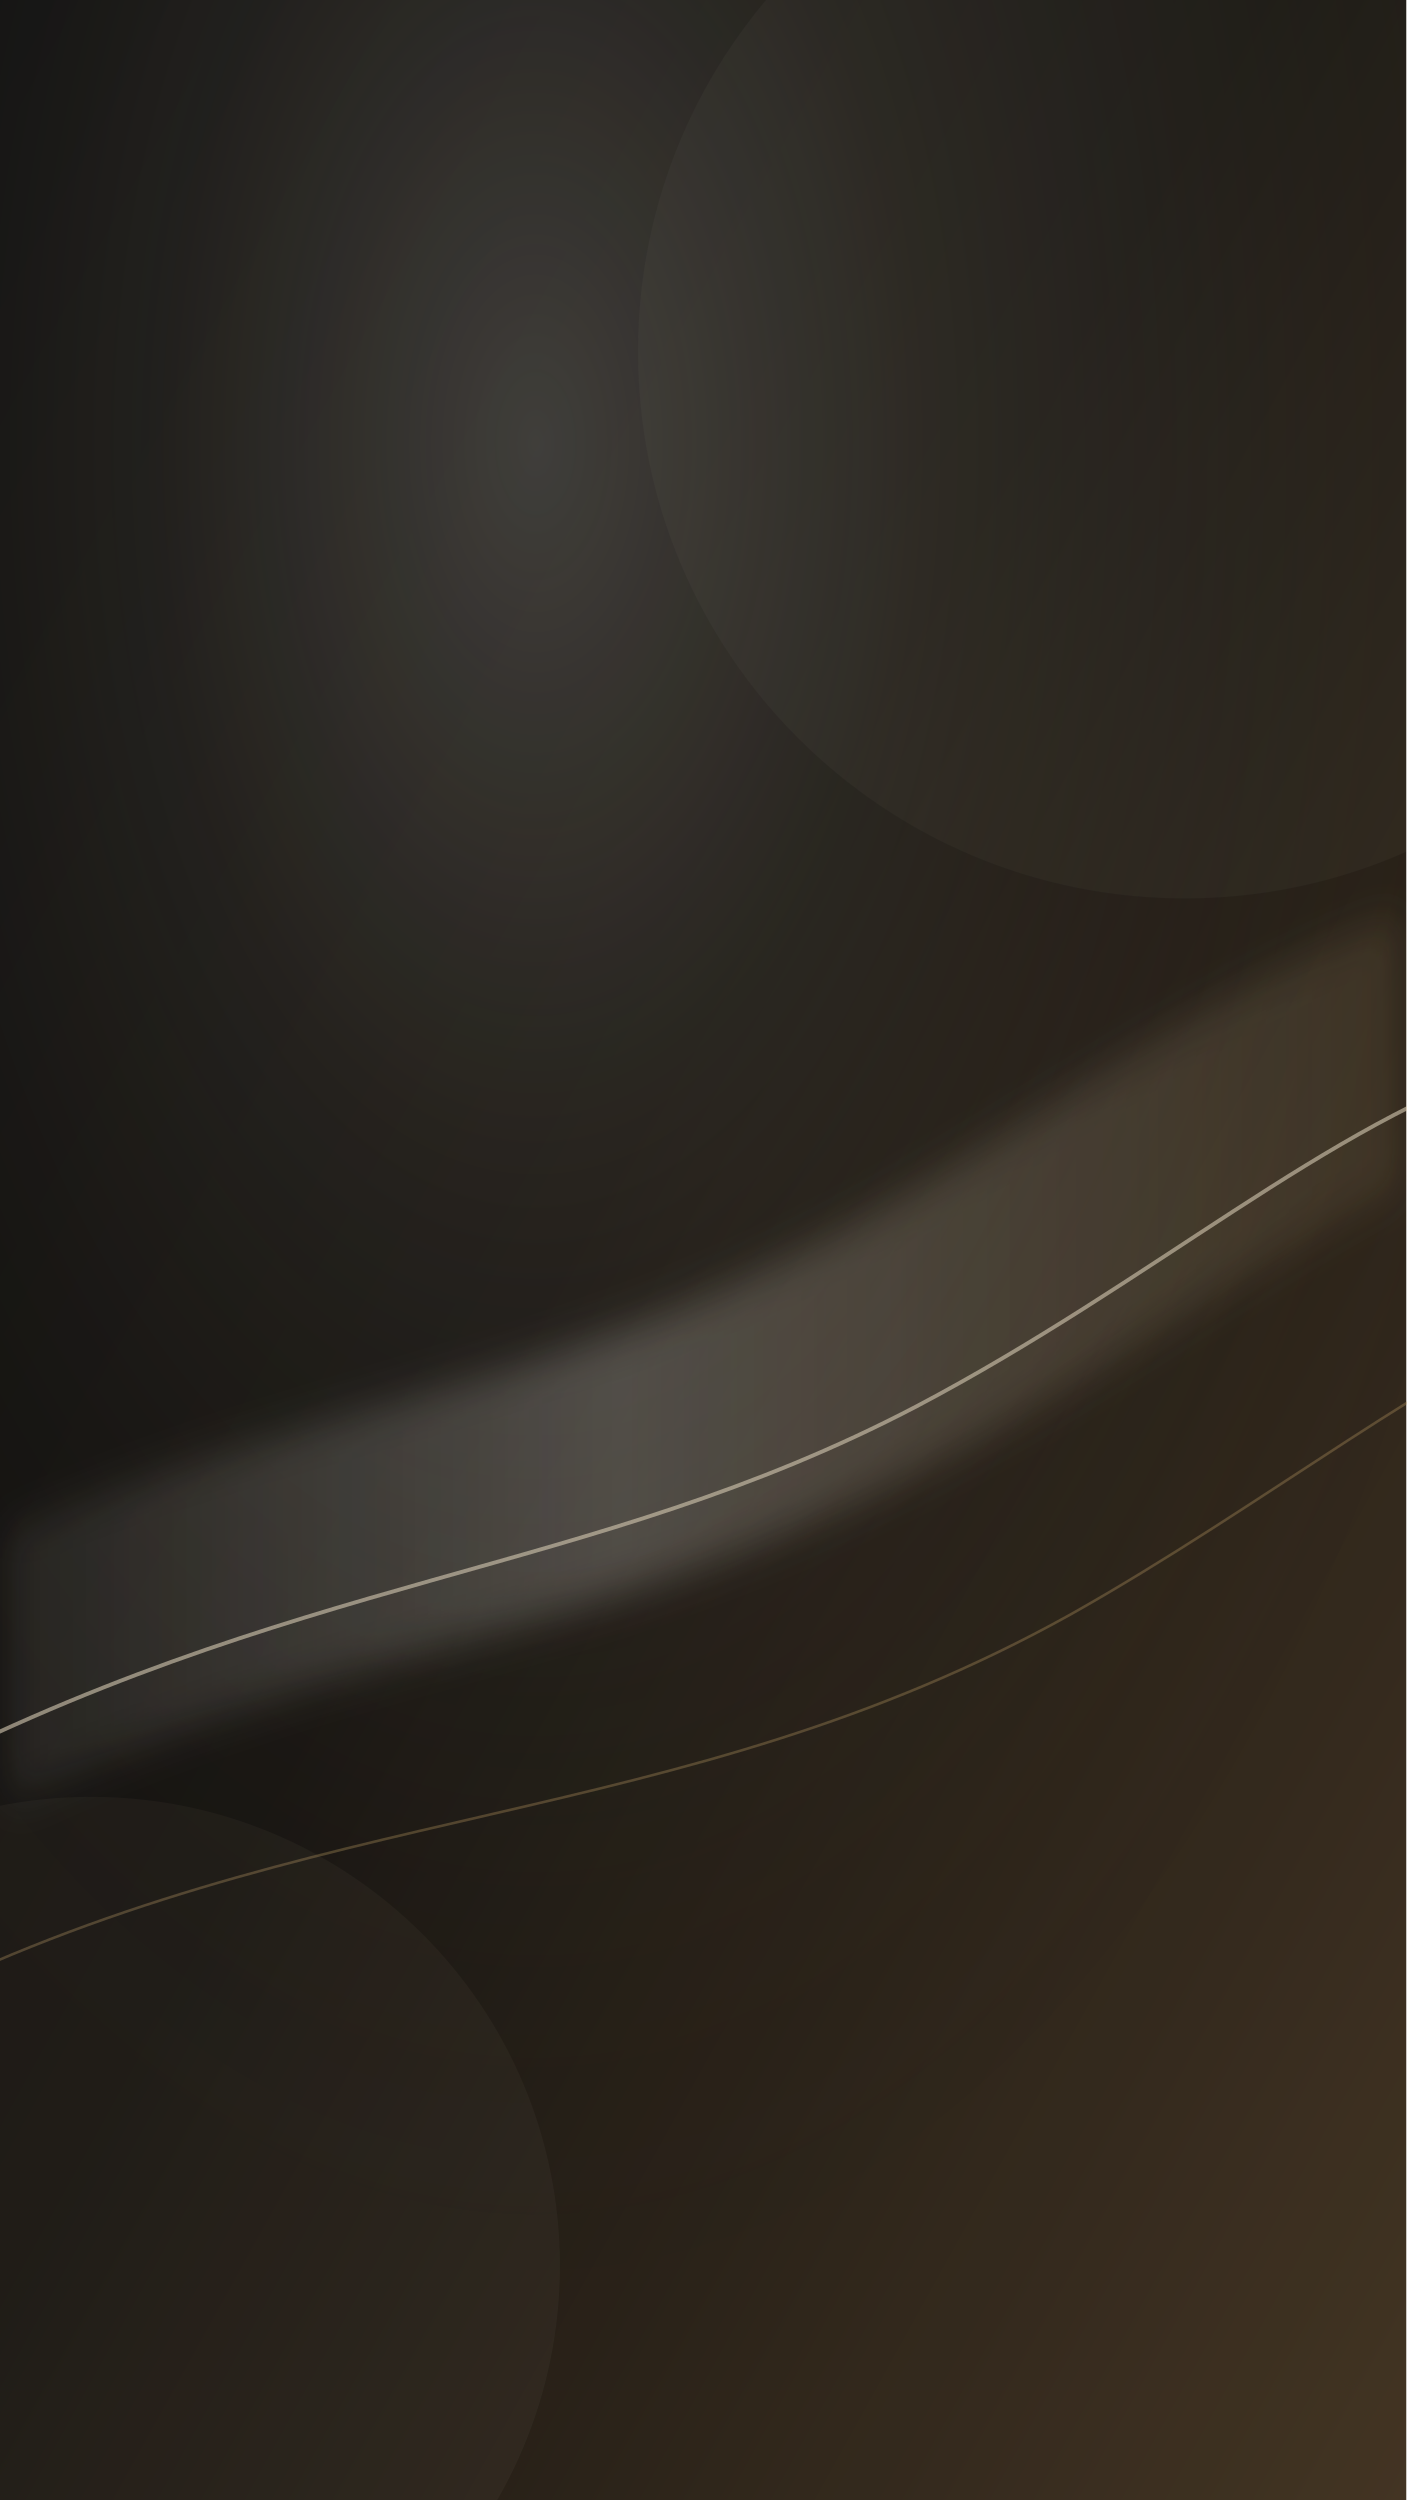
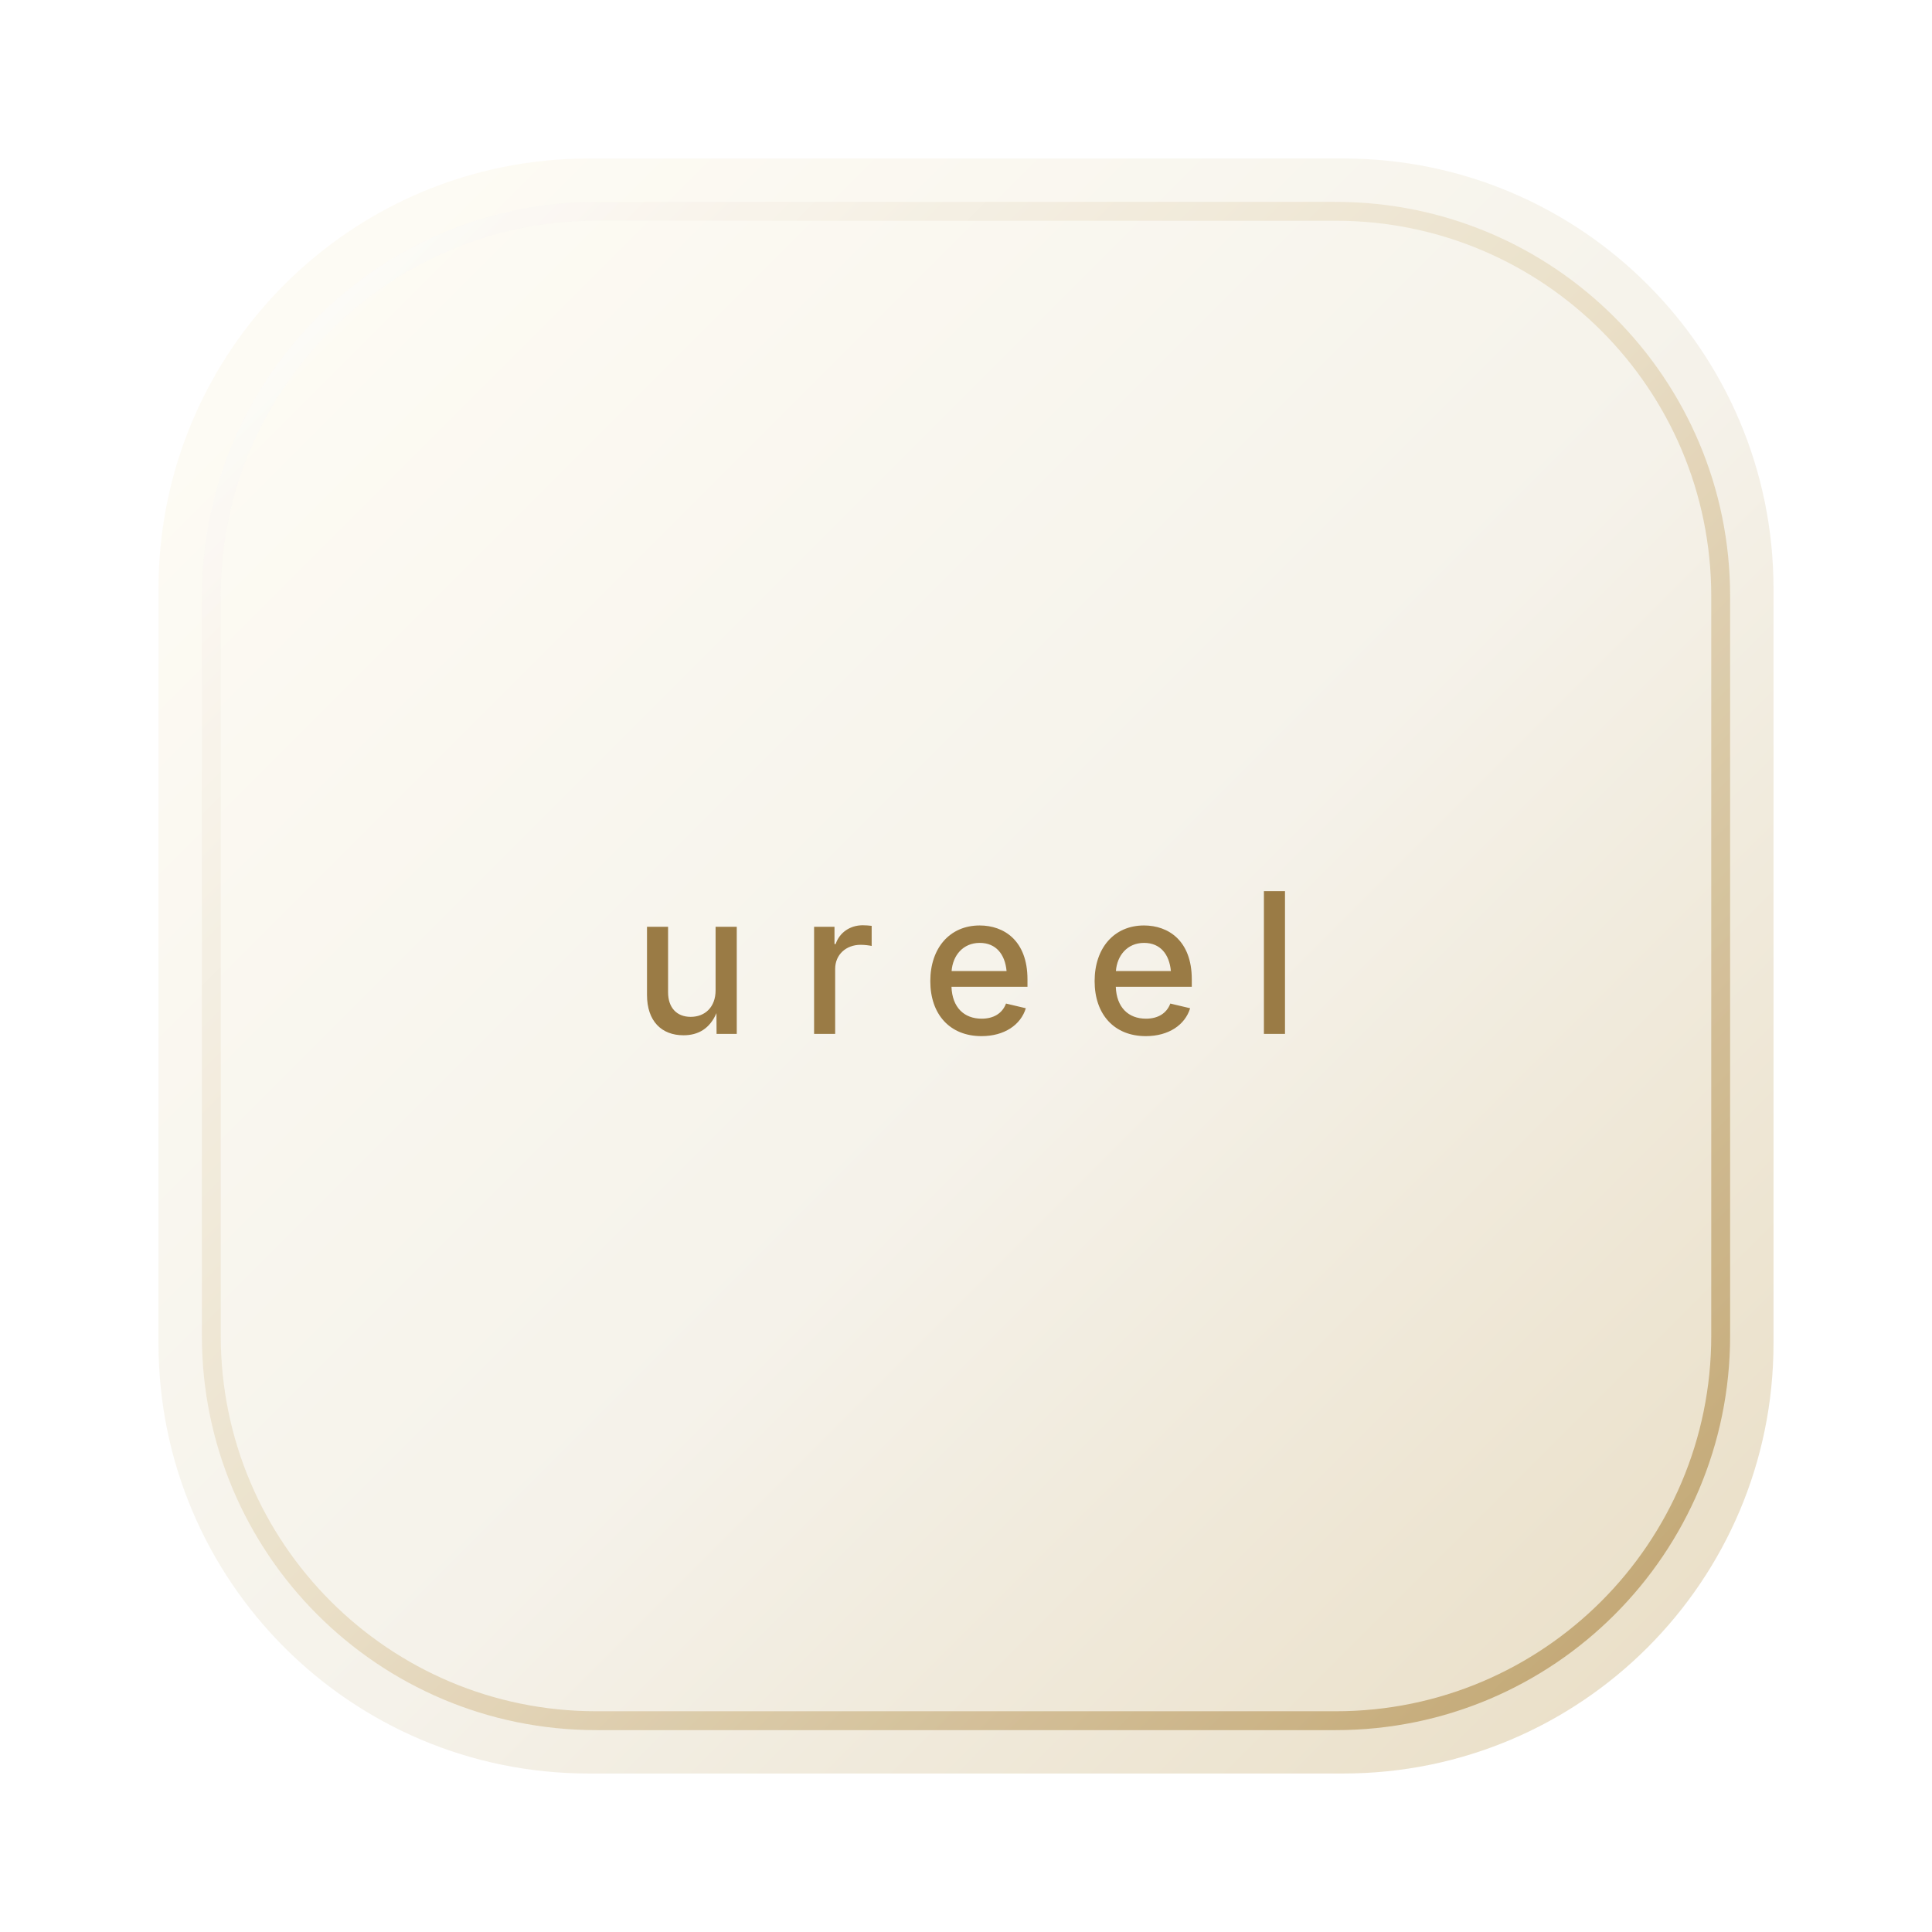
- <svg xmlns="http://www.w3.org/2000/svg" width="1080" height="1920" viewBox="0 0 1080 1920" role="img" aria-label="ureel start background">
+ <svg xmlns="http://www.w3.org/2000/svg" width="1024" height="1024" viewBox="0 0 1024 1024" role="img" aria-label="ureel cream button">
  <defs>
-     <linearGradient id="bg" x1="0" y1="0" x2="1" y2="1">
-       <stop offset="0" stop-color="#0F0F0F" />
-       <stop offset="0.45" stop-color="#1A1713" />
-       <stop offset="1" stop-color="#4A3A27" />
+     <linearGradient id="tile" x1="0" y1="0" x2="1" y2="1">
+       <stop offset="0" stop-color="#FFFDF6" />
+       <stop offset="0.55" stop-color="#F5F2EA" />
+       <stop offset="1" stop-color="#E8DCC2" />
    </linearGradient>
-     <radialGradient id="glow" cx="38%" cy="18%" r="78%">
-       <stop offset="0" stop-color="#F5F2EA" stop-opacity="0.22" />
-       <stop offset="0.35" stop-color="#E8DCC2" stop-opacity="0.09" />
-       <stop offset="1" stop-color="#000000" stop-opacity="0" />
-     </radialGradient>
-     <linearGradient id="cream" x1="0" y1="0" x2="1" y2="0">
-       <stop offset="0" stop-color="#F5F2EA" stop-opacity="0.04" />
-       <stop offset="0.45" stop-color="#F5F2EA" stop-opacity="0.28" />
-       <stop offset="1" stop-color="#C9A66A" stop-opacity="0.12" />
+     <linearGradient id="edge" x1="0" y1="0" x2="1" y2="1">
+       <stop offset="0" stop-color="#FFFFFF" />
+       <stop offset="0.5" stop-color="#E8DCC2" />
+       <stop offset="1" stop-color="#B99A61" />
    </linearGradient>
-     <filter id="soft" x="-20%" y="-20%" width="140%" height="140%">
-       <feGaussianBlur stdDeviation="16" />
+     <filter id="shadow" x="-20%" y="-20%" width="140%" height="140%">
+       <feDropShadow dx="0" dy="24" stdDeviation="30" flood-color="#1A1A1A" flood-opacity="0.22" />
+       <feDropShadow dx="0" dy="2" stdDeviation="3" flood-color="#FFFFFF" flood-opacity="0.6" />
    </filter>
  </defs>
-   <rect width="1080" height="1920" fill="url(#bg)" />
-   <rect width="1080" height="1920" fill="url(#glow)" />
-   <path d="M-130 1350 C 210 1160, 380 1190, 670 1040 C 860 942, 1020 800, 1210 760" fill="none" stroke="url(#cream)" stroke-width="190" stroke-linecap="round" opacity="0.86" filter="url(#soft)" />
-   <path d="M-90 1374 C 226 1207, 452 1212, 704 1080 C 886 984, 1018 864, 1166 815" fill="none" stroke="#E8DCC2" stroke-width="3" opacity="0.62" />
-   <path d="M-80 1542 C 240 1380, 520 1408, 822 1240 C 968 1158, 1115 1042, 1210 1010" fill="none" stroke="#C9A66A" stroke-width="2" opacity="0.34" />
-   <circle cx="910" cy="270" r="420" fill="#F5F2EA" opacity="0.035" />
-   <circle cx="70" cy="1740" r="360" fill="#E8DCC2" opacity="0.045" />
-   <rect width="1080" height="1920" fill="#000" opacity="0.10" />
+   <rect x="84" y="84" width="856" height="856" rx="228" fill="url(#tile)" filter="url(#shadow)" />
+   <rect x="112" y="112" width="800" height="800" rx="204" fill="none" stroke="url(#edge)" stroke-width="10" opacity="0.88" />
+   <text x="512" y="548" text-anchor="middle" font-family="Inter, Arial, sans-serif" font-size="104" font-weight="500" letter-spacing="26" fill="#9A7B45">ureel</text>
</svg>
